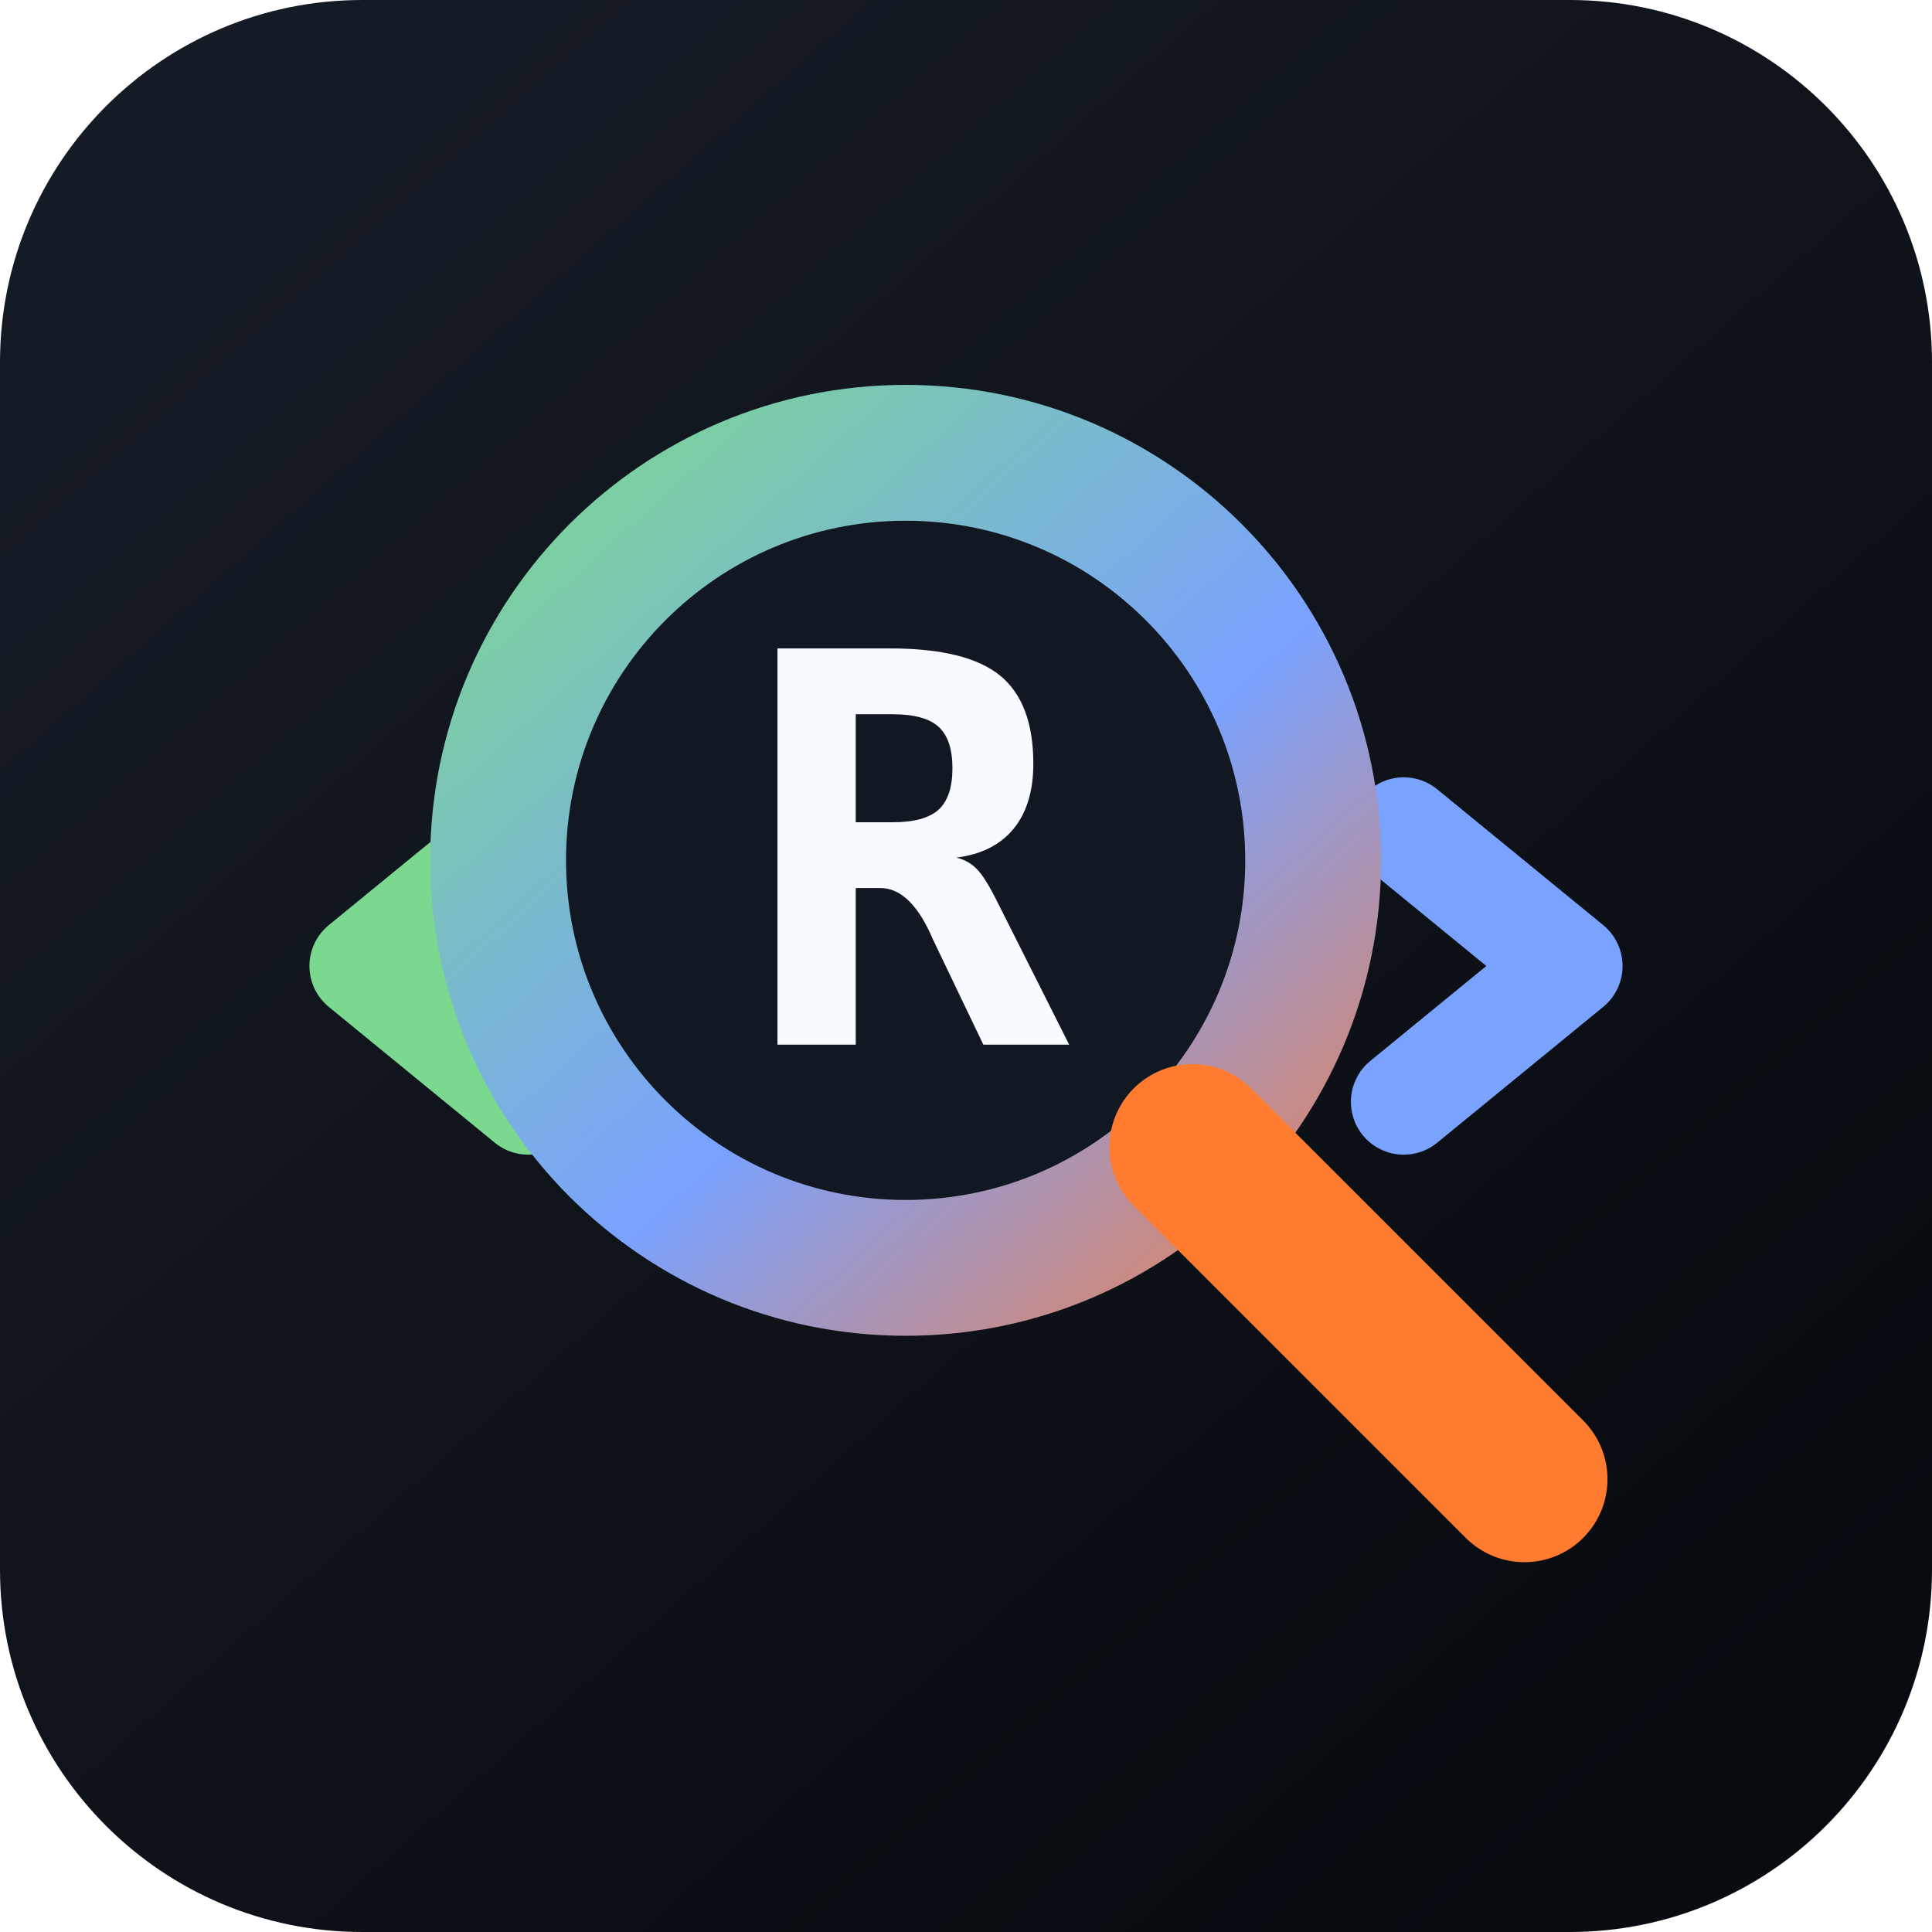
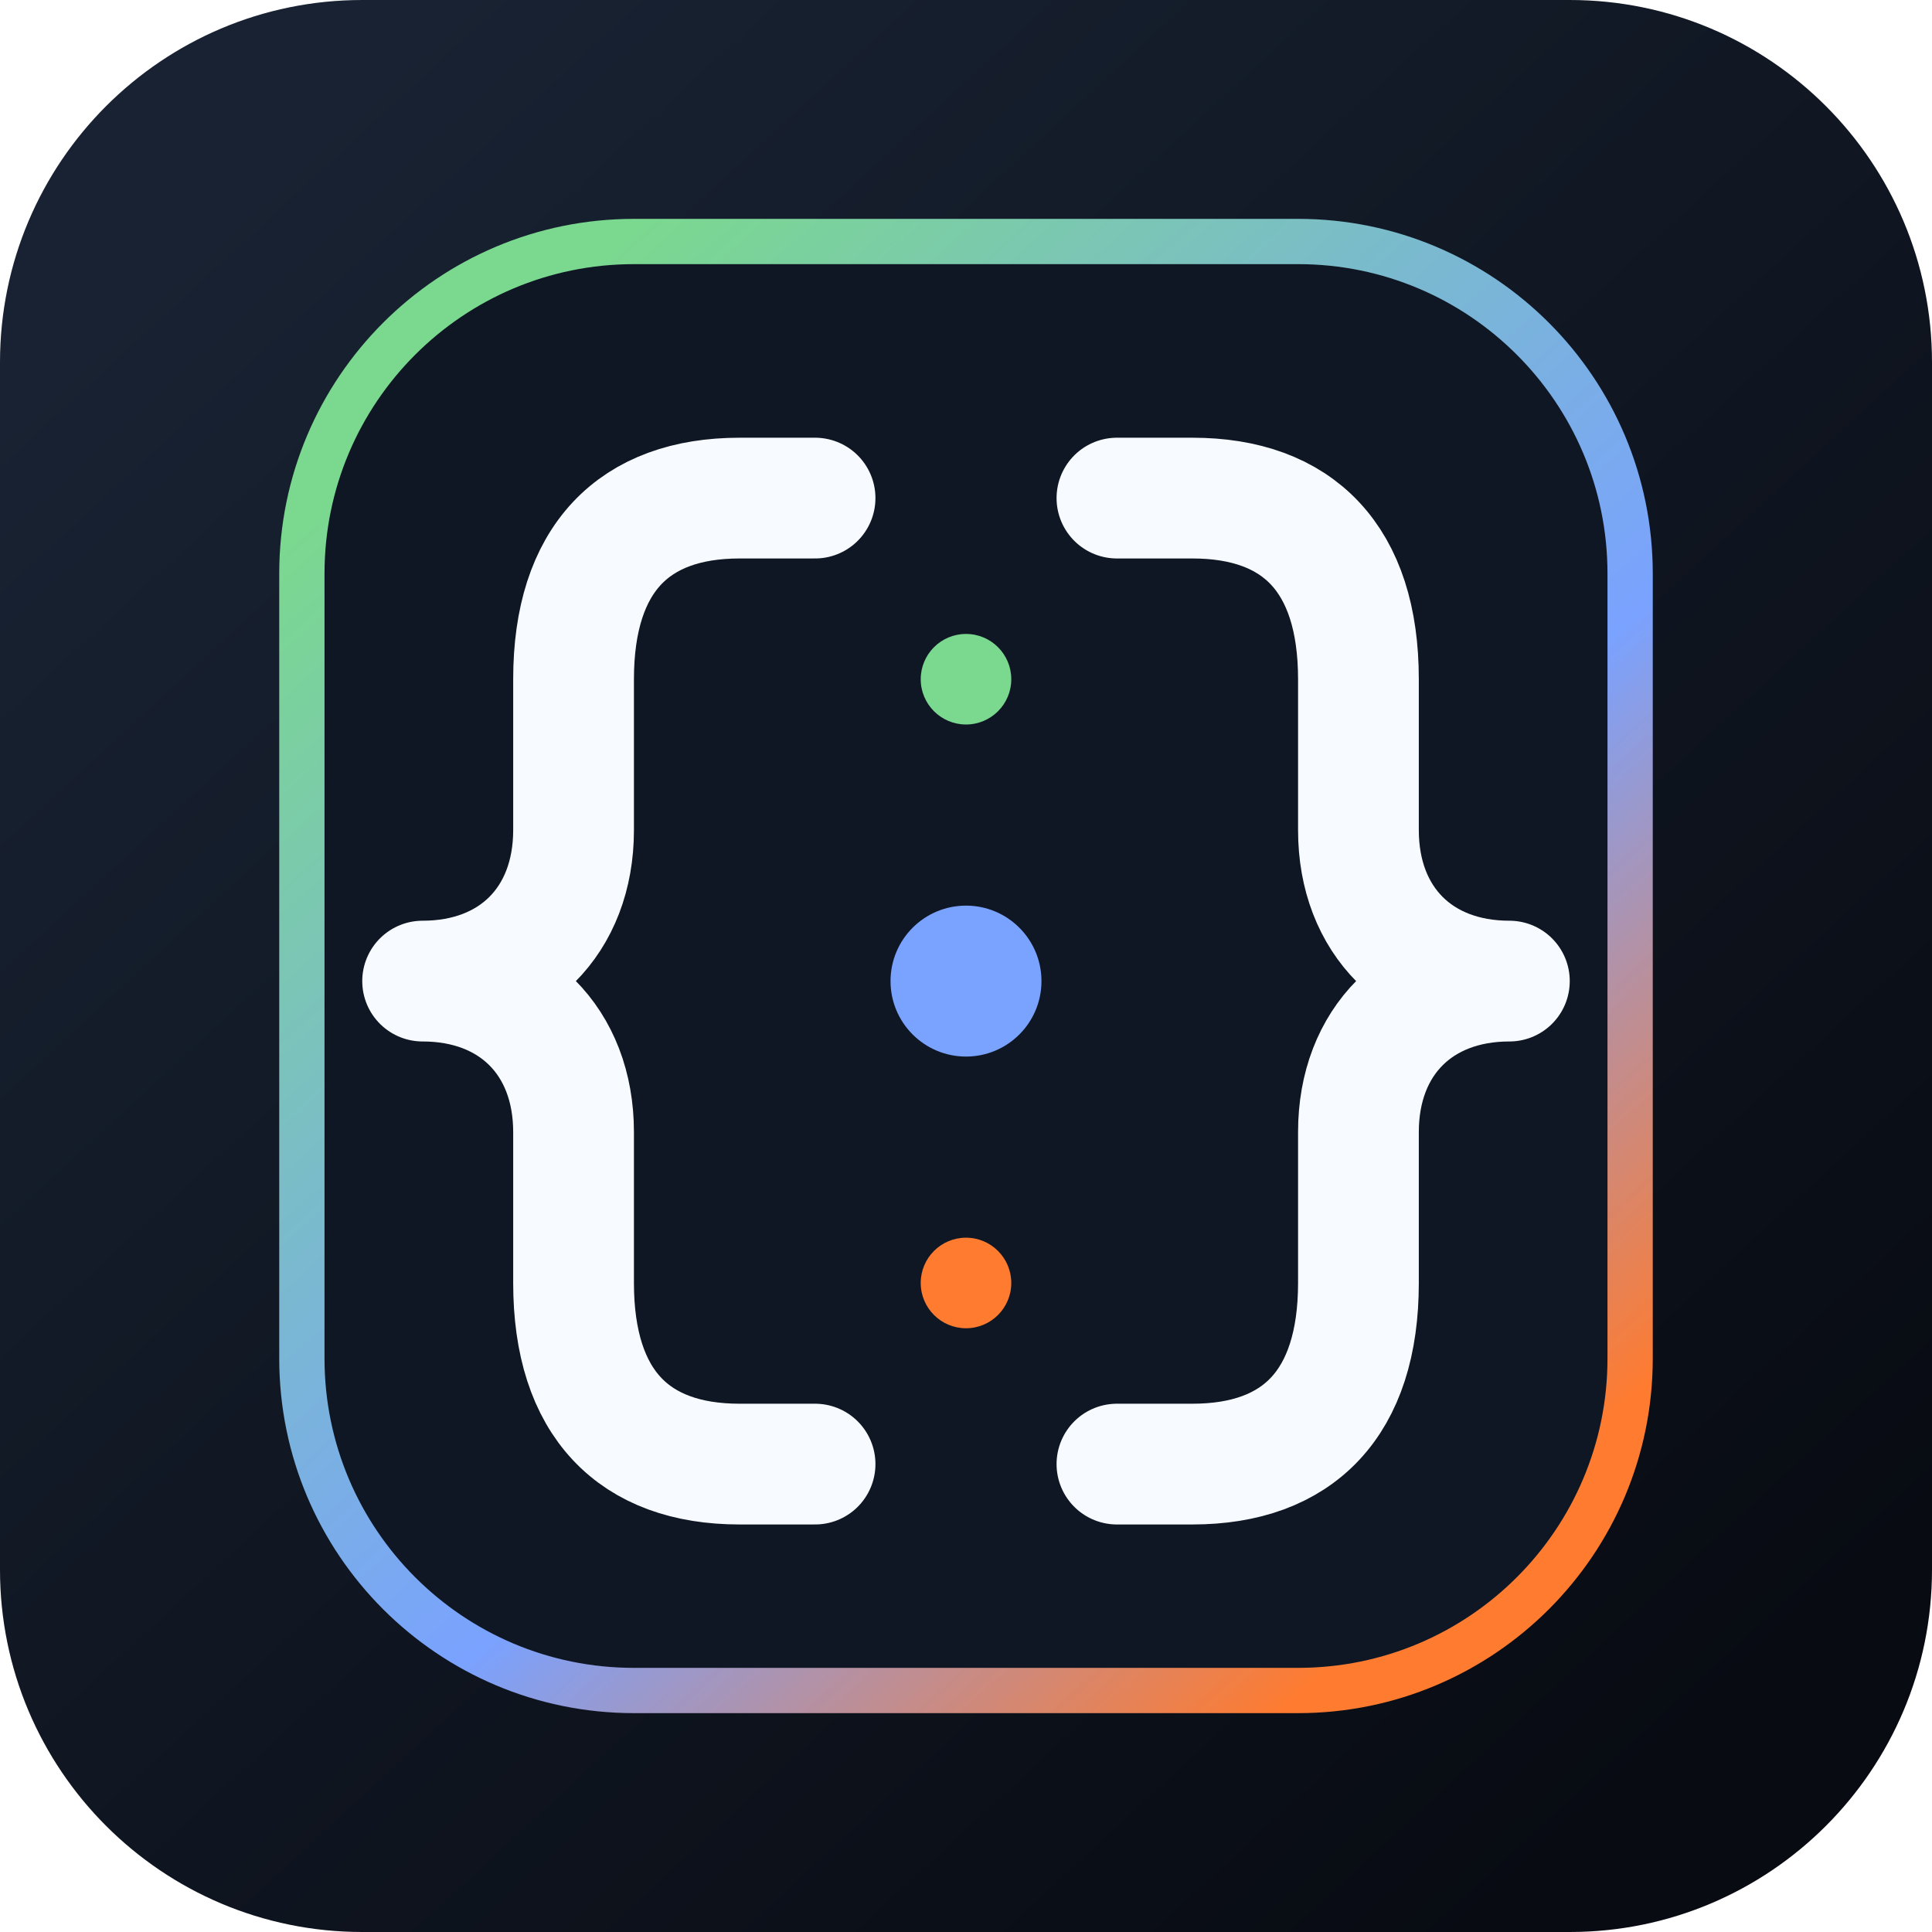
<svg xmlns="http://www.w3.org/2000/svg" width="256" height="256" viewBox="0 0 128 128">
  <defs>
-     <linearGradient id="bg" x1="18" y1="14" x2="110" y2="118" gradientUnits="userSpaceOnUse">
-       <stop stop-color="#151b24" />
-       <stop offset="1" stop-color="#080b10" />
+     <linearGradient id="bg" x1="16" y1="12" x2="112" y2="116" gradientUnits="userSpaceOnUse">
+       <stop stop-color="#182232" />
+       <stop offset="1" stop-color="#080b12" />
    </linearGradient>
-     <linearGradient id="lens" x1="34" y1="28" x2="92" y2="92" gradientUnits="userSpaceOnUse">
+     <linearGradient id="mark" x1="30" y1="26" x2="98" y2="102" gradientUnits="userSpaceOnUse">
      <stop stop-color="#7bd88f" />
-       <stop offset="0.52" stop-color="#7aa2ff" />
+       <stop offset="0.62" stop-color="#7aa2ff" />
      <stop offset="1" stop-color="#ff7b2f" />
    </linearGradient>
  </defs>
-   <rect width="128" height="128" rx="24" fill="url(#bg)" />
-   <path d="M35 55 24 64l11 9" fill="none" stroke="#7bd88f" stroke-width="7" stroke-linecap="round" stroke-linejoin="round" />
-   <path d="m93 55 11 9-11 9" fill="none" stroke="#7aa2ff" stroke-width="7" stroke-linecap="round" stroke-linejoin="round" />
-   <circle cx="60" cy="57" r="27" fill="#111821" stroke="url(#lens)" stroke-width="9" />
-   <path d="m79 76 22 22" fill="none" stroke="#ff7b2f" stroke-width="11" stroke-linecap="round" />
-   <text x="60" y="59" fill="#f7fbff" font-family="ui-monospace, SFMono-Regular, Menlo, Consolas, monospace" font-size="36" font-weight="800" dominant-baseline="middle" text-anchor="middle">R</text>
+   <rect id="background" width="128" height="128" rx="24" fill="url(#bg)" />
+   <rect id="mark-field" x="20" y="16" width="88" height="96" rx="22" fill="#0f1724" stroke="url(#mark)" stroke-width="3" />
+   <path id="left-brace" d="M54 33h-5c-7 0-11 4-11 12v10c0 6-4 10-10 10 6 0 10 4 10 10v10c0 8 4 12 11 12h5" fill="none" stroke="#f7fbff" stroke-width="8" stroke-linecap="round" stroke-linejoin="round" />
+   <path id="right-brace" d="M74 33h5c7 0 11 4 11 12v10c0 6 4 10 10 10-6 0-10 4-10 10v10c0 8-4 12-11 12h-5" fill="none" stroke="#f7fbff" stroke-width="8" stroke-linecap="round" stroke-linejoin="round" />
+   <circle id="focus-dot" cx="64" cy="65" r="5" fill="#7aa2ff" />
+   <circle id="top-accent" cx="64" cy="45" r="3" fill="#7bd88f" />
+   <circle id="bottom-accent" cx="64" cy="85" r="3" fill="#ff7b2f" />
</svg>
